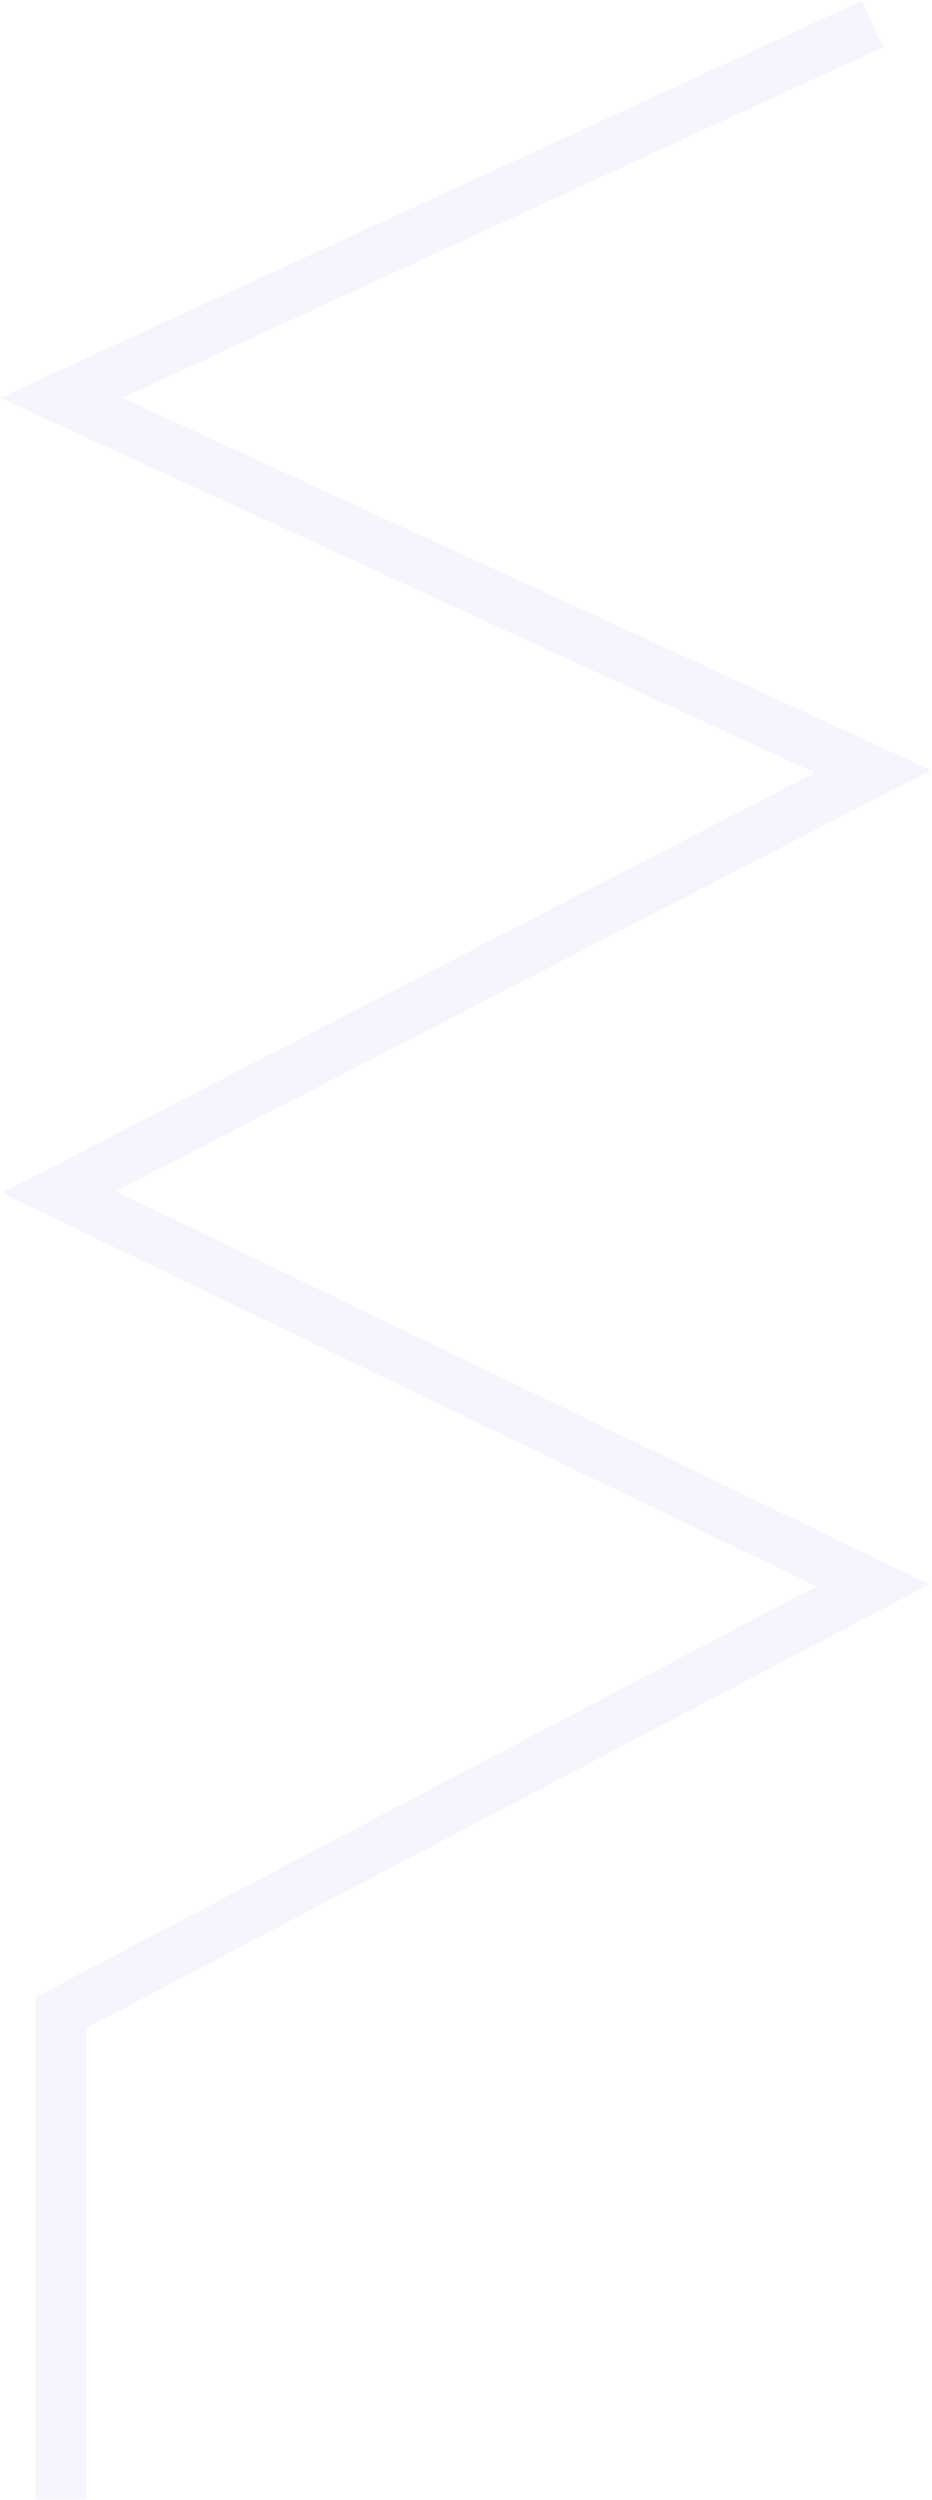
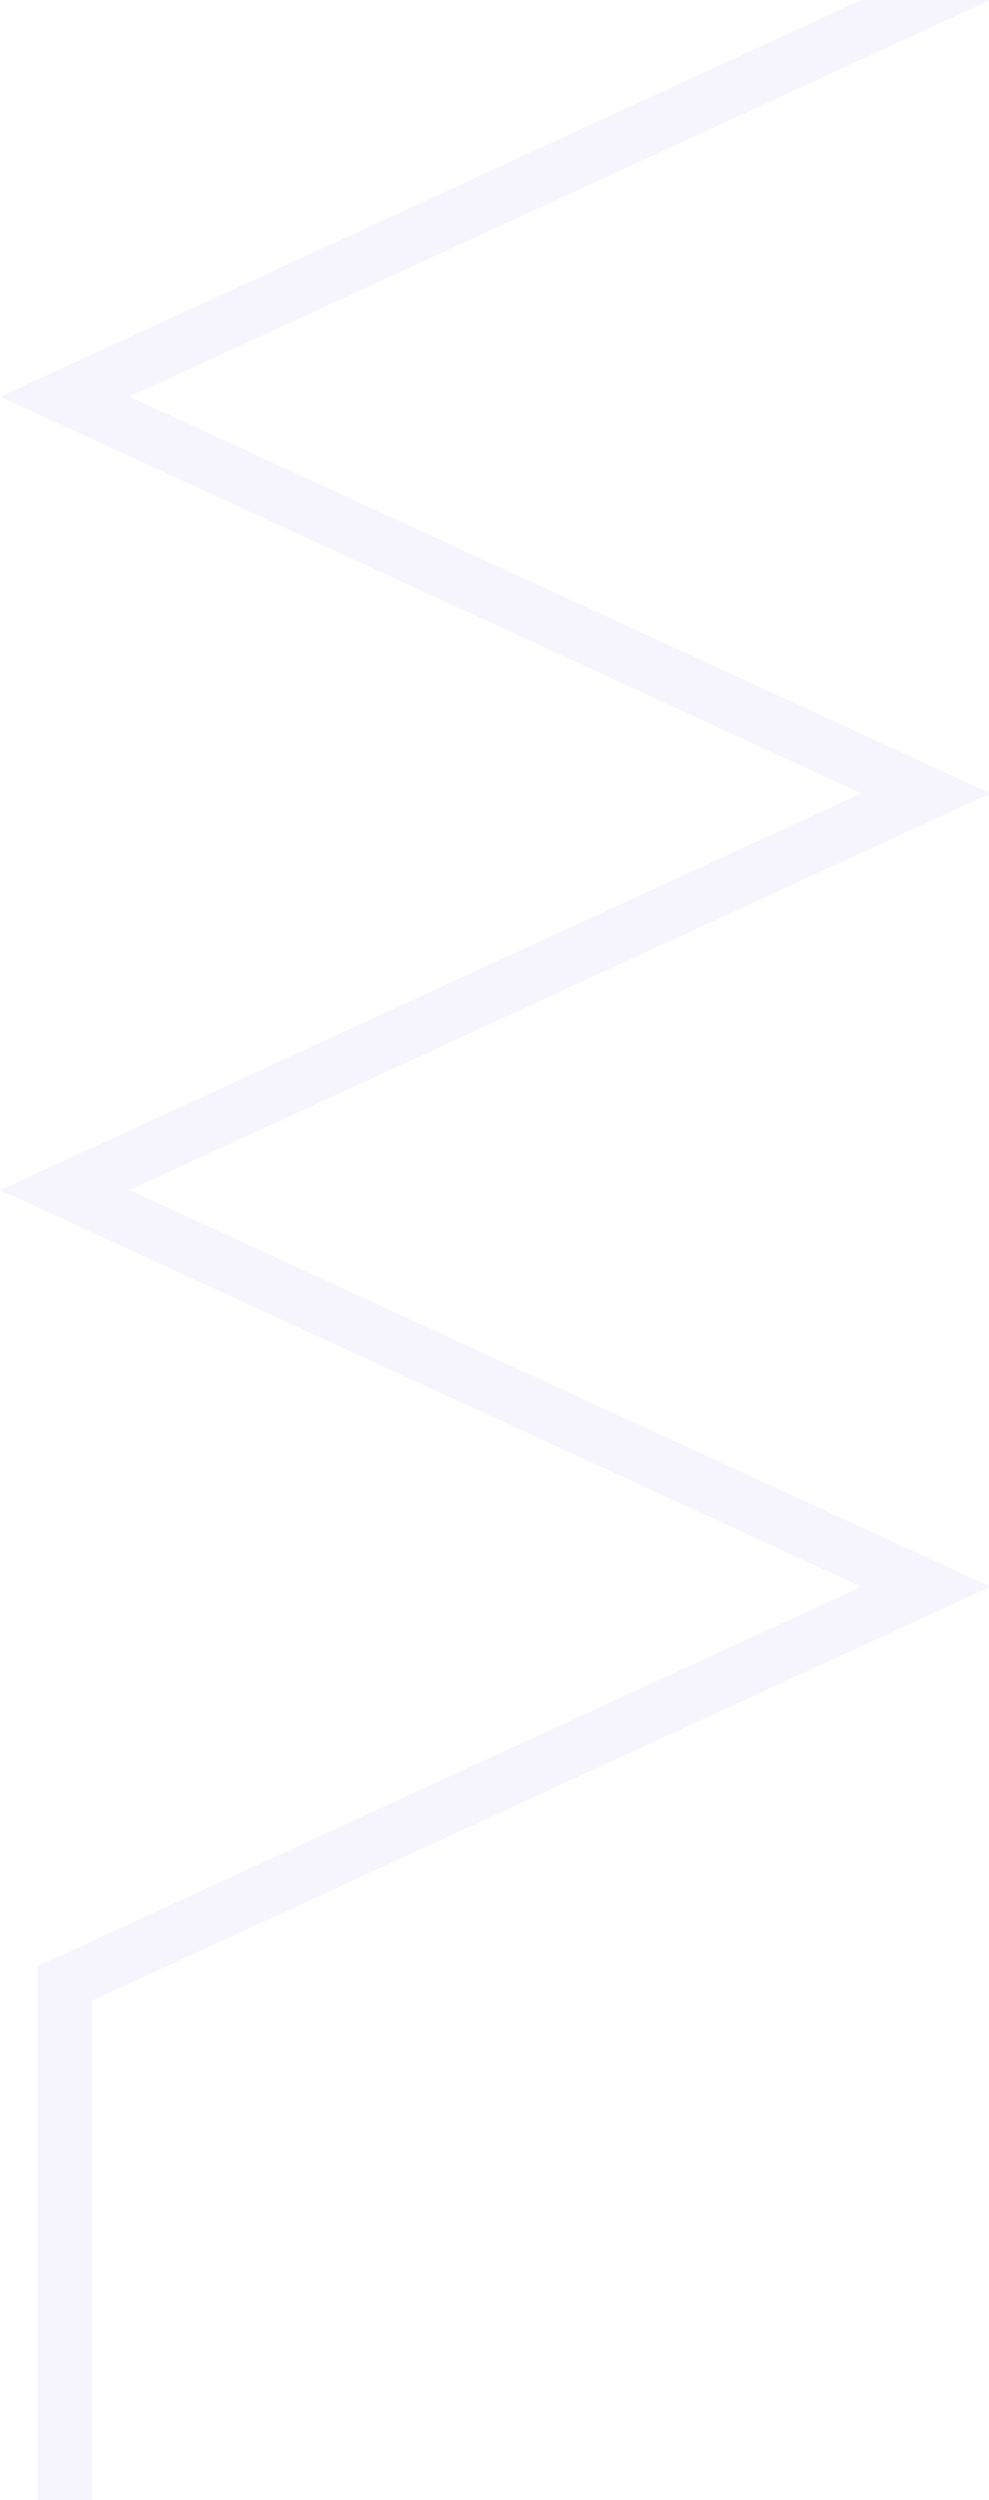
- <svg xmlns="http://www.w3.org/2000/svg" width="1096" height="2941" viewBox="0 0 1096 2941" fill="none">
-   <path d="M1026.85 28L71.853 468L1026.85 907.5L69.353 1402.5L1026.85 1865L71.853 2367.5V2940.5" stroke="#F6F5FE" stroke-width="60" />
+ <svg xmlns="http://www.w3.org/2000/svg" width="1096" height="2773px" viewBox="0 0 1096 2773" fill="none">
+   <path d="M 71.9 -440 L 1026.9 0 L 71.9 440 L 1026.9 880 L 71.9 1320 L 1026.9 1760 L 71.9 2200 L 71.9 2773" stroke="#F6F5FE" stroke-width="60" />
</svg>
